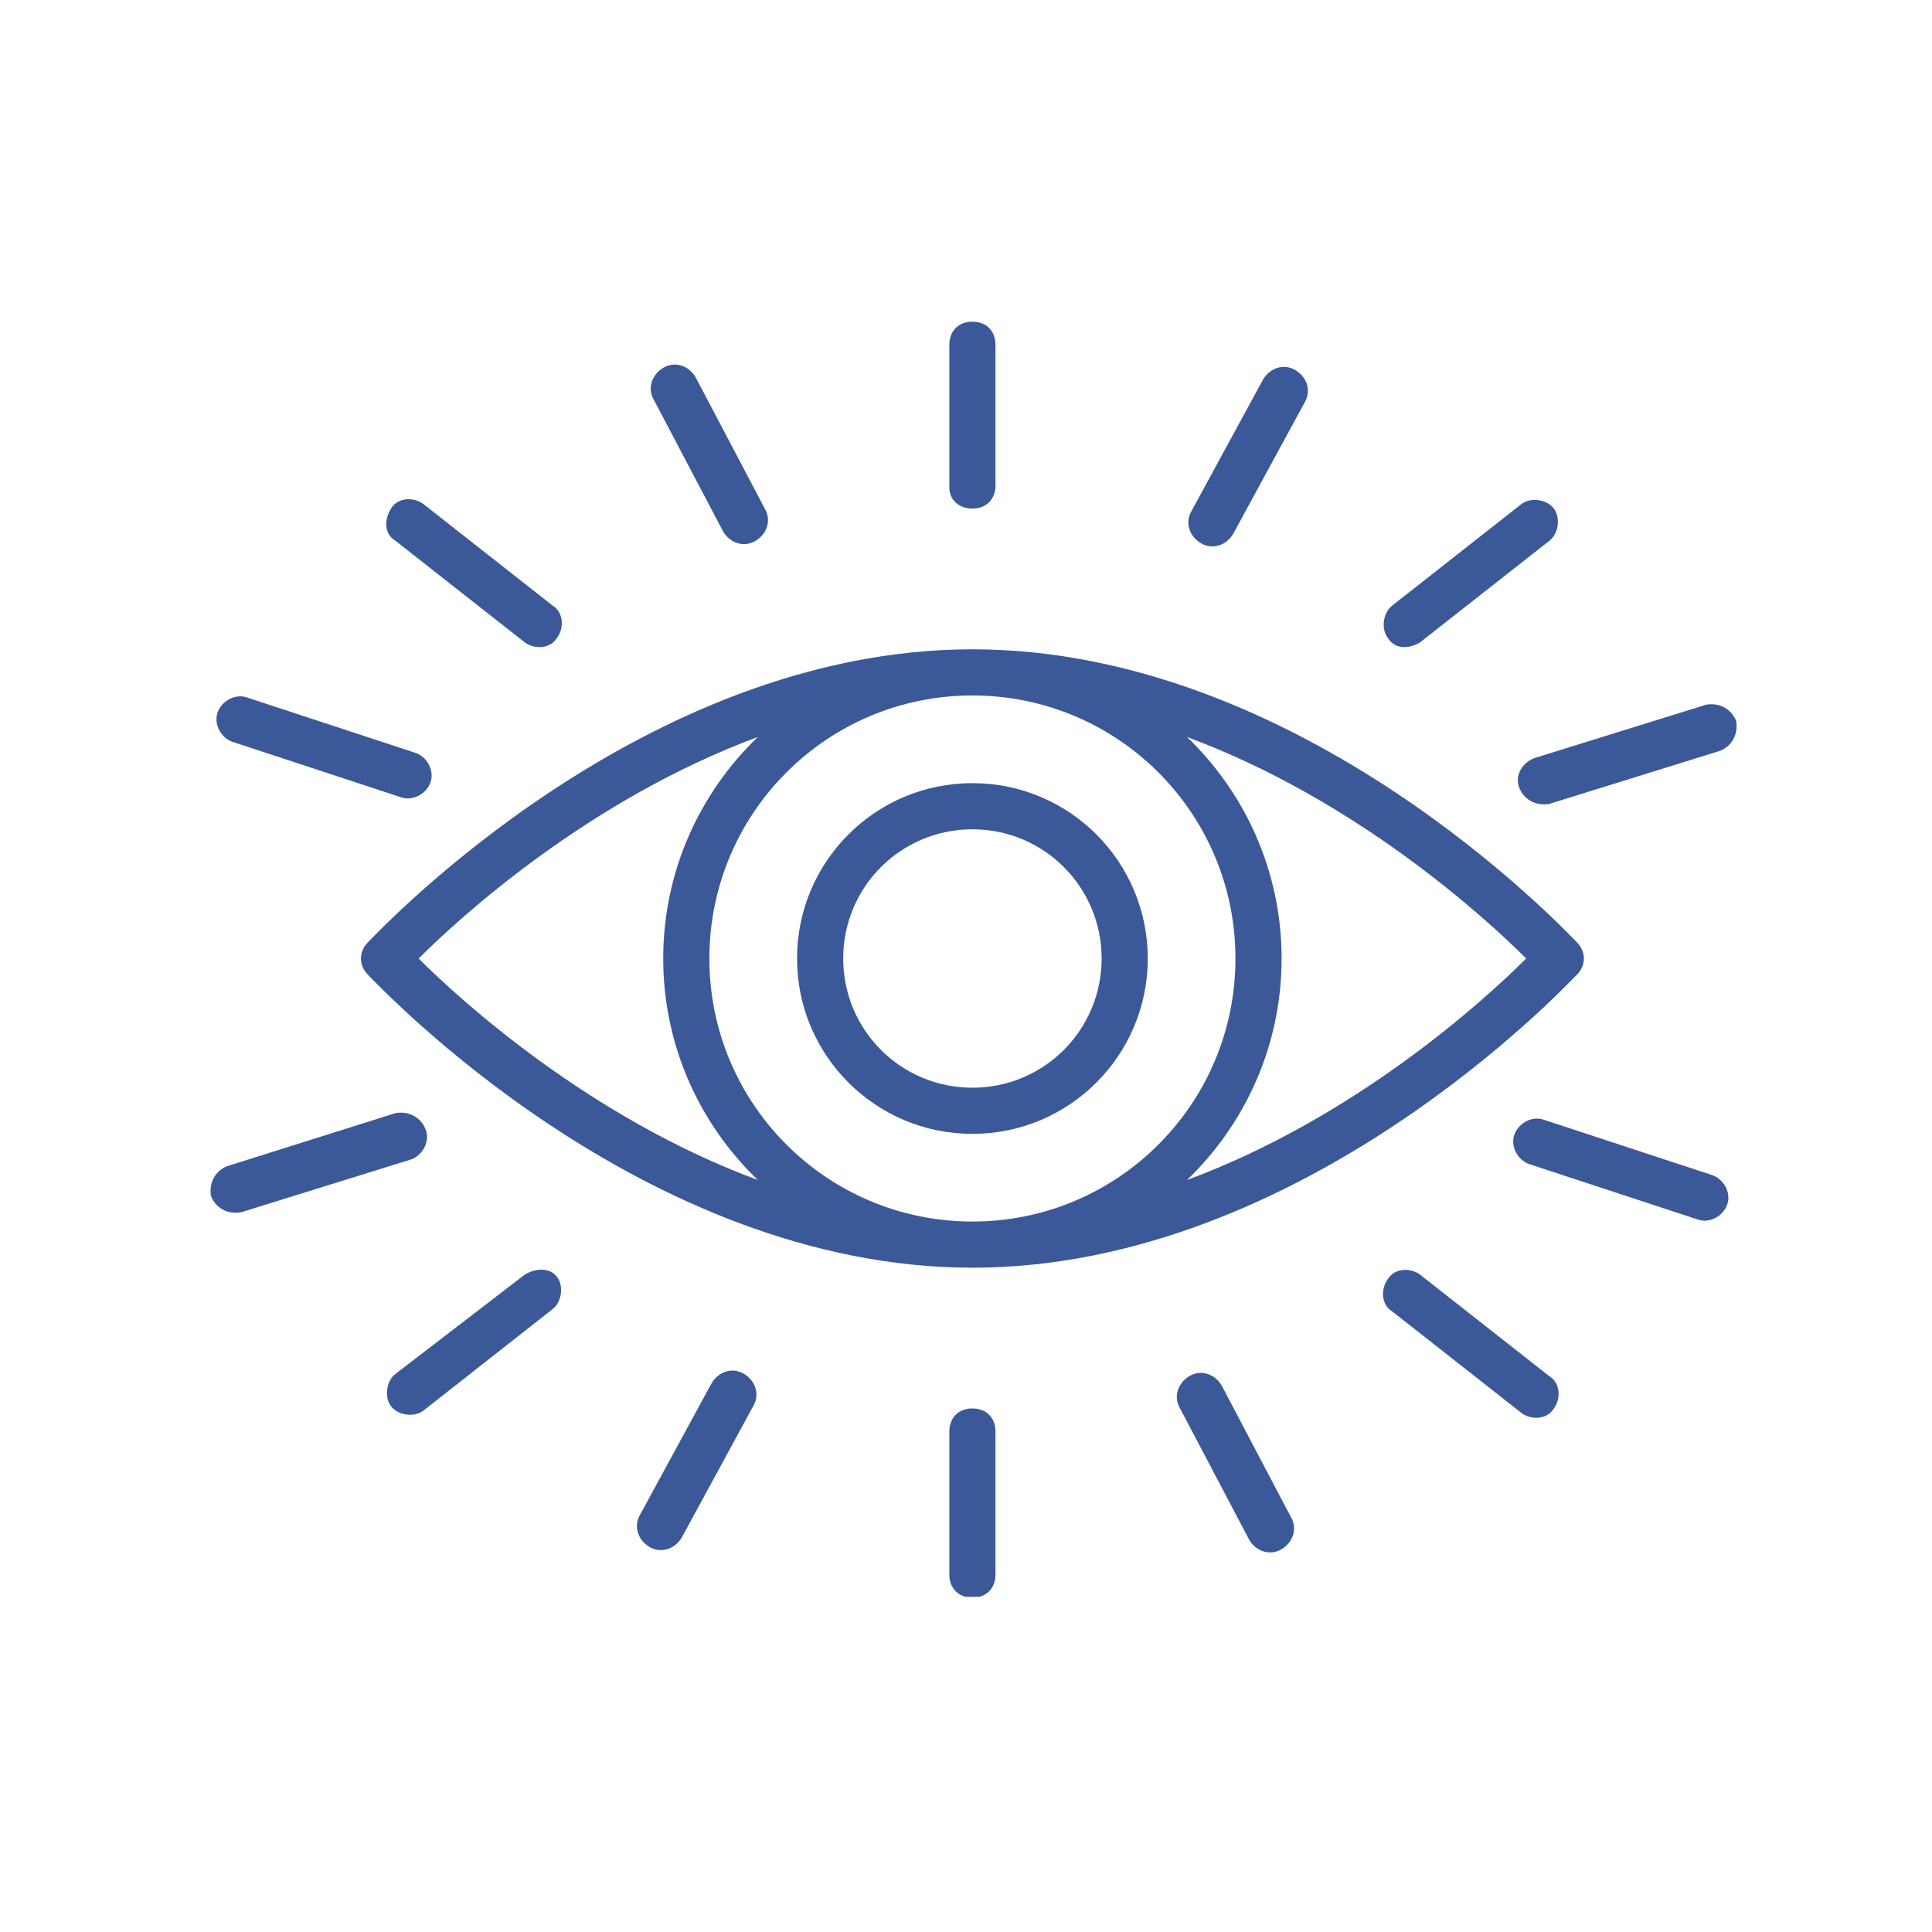
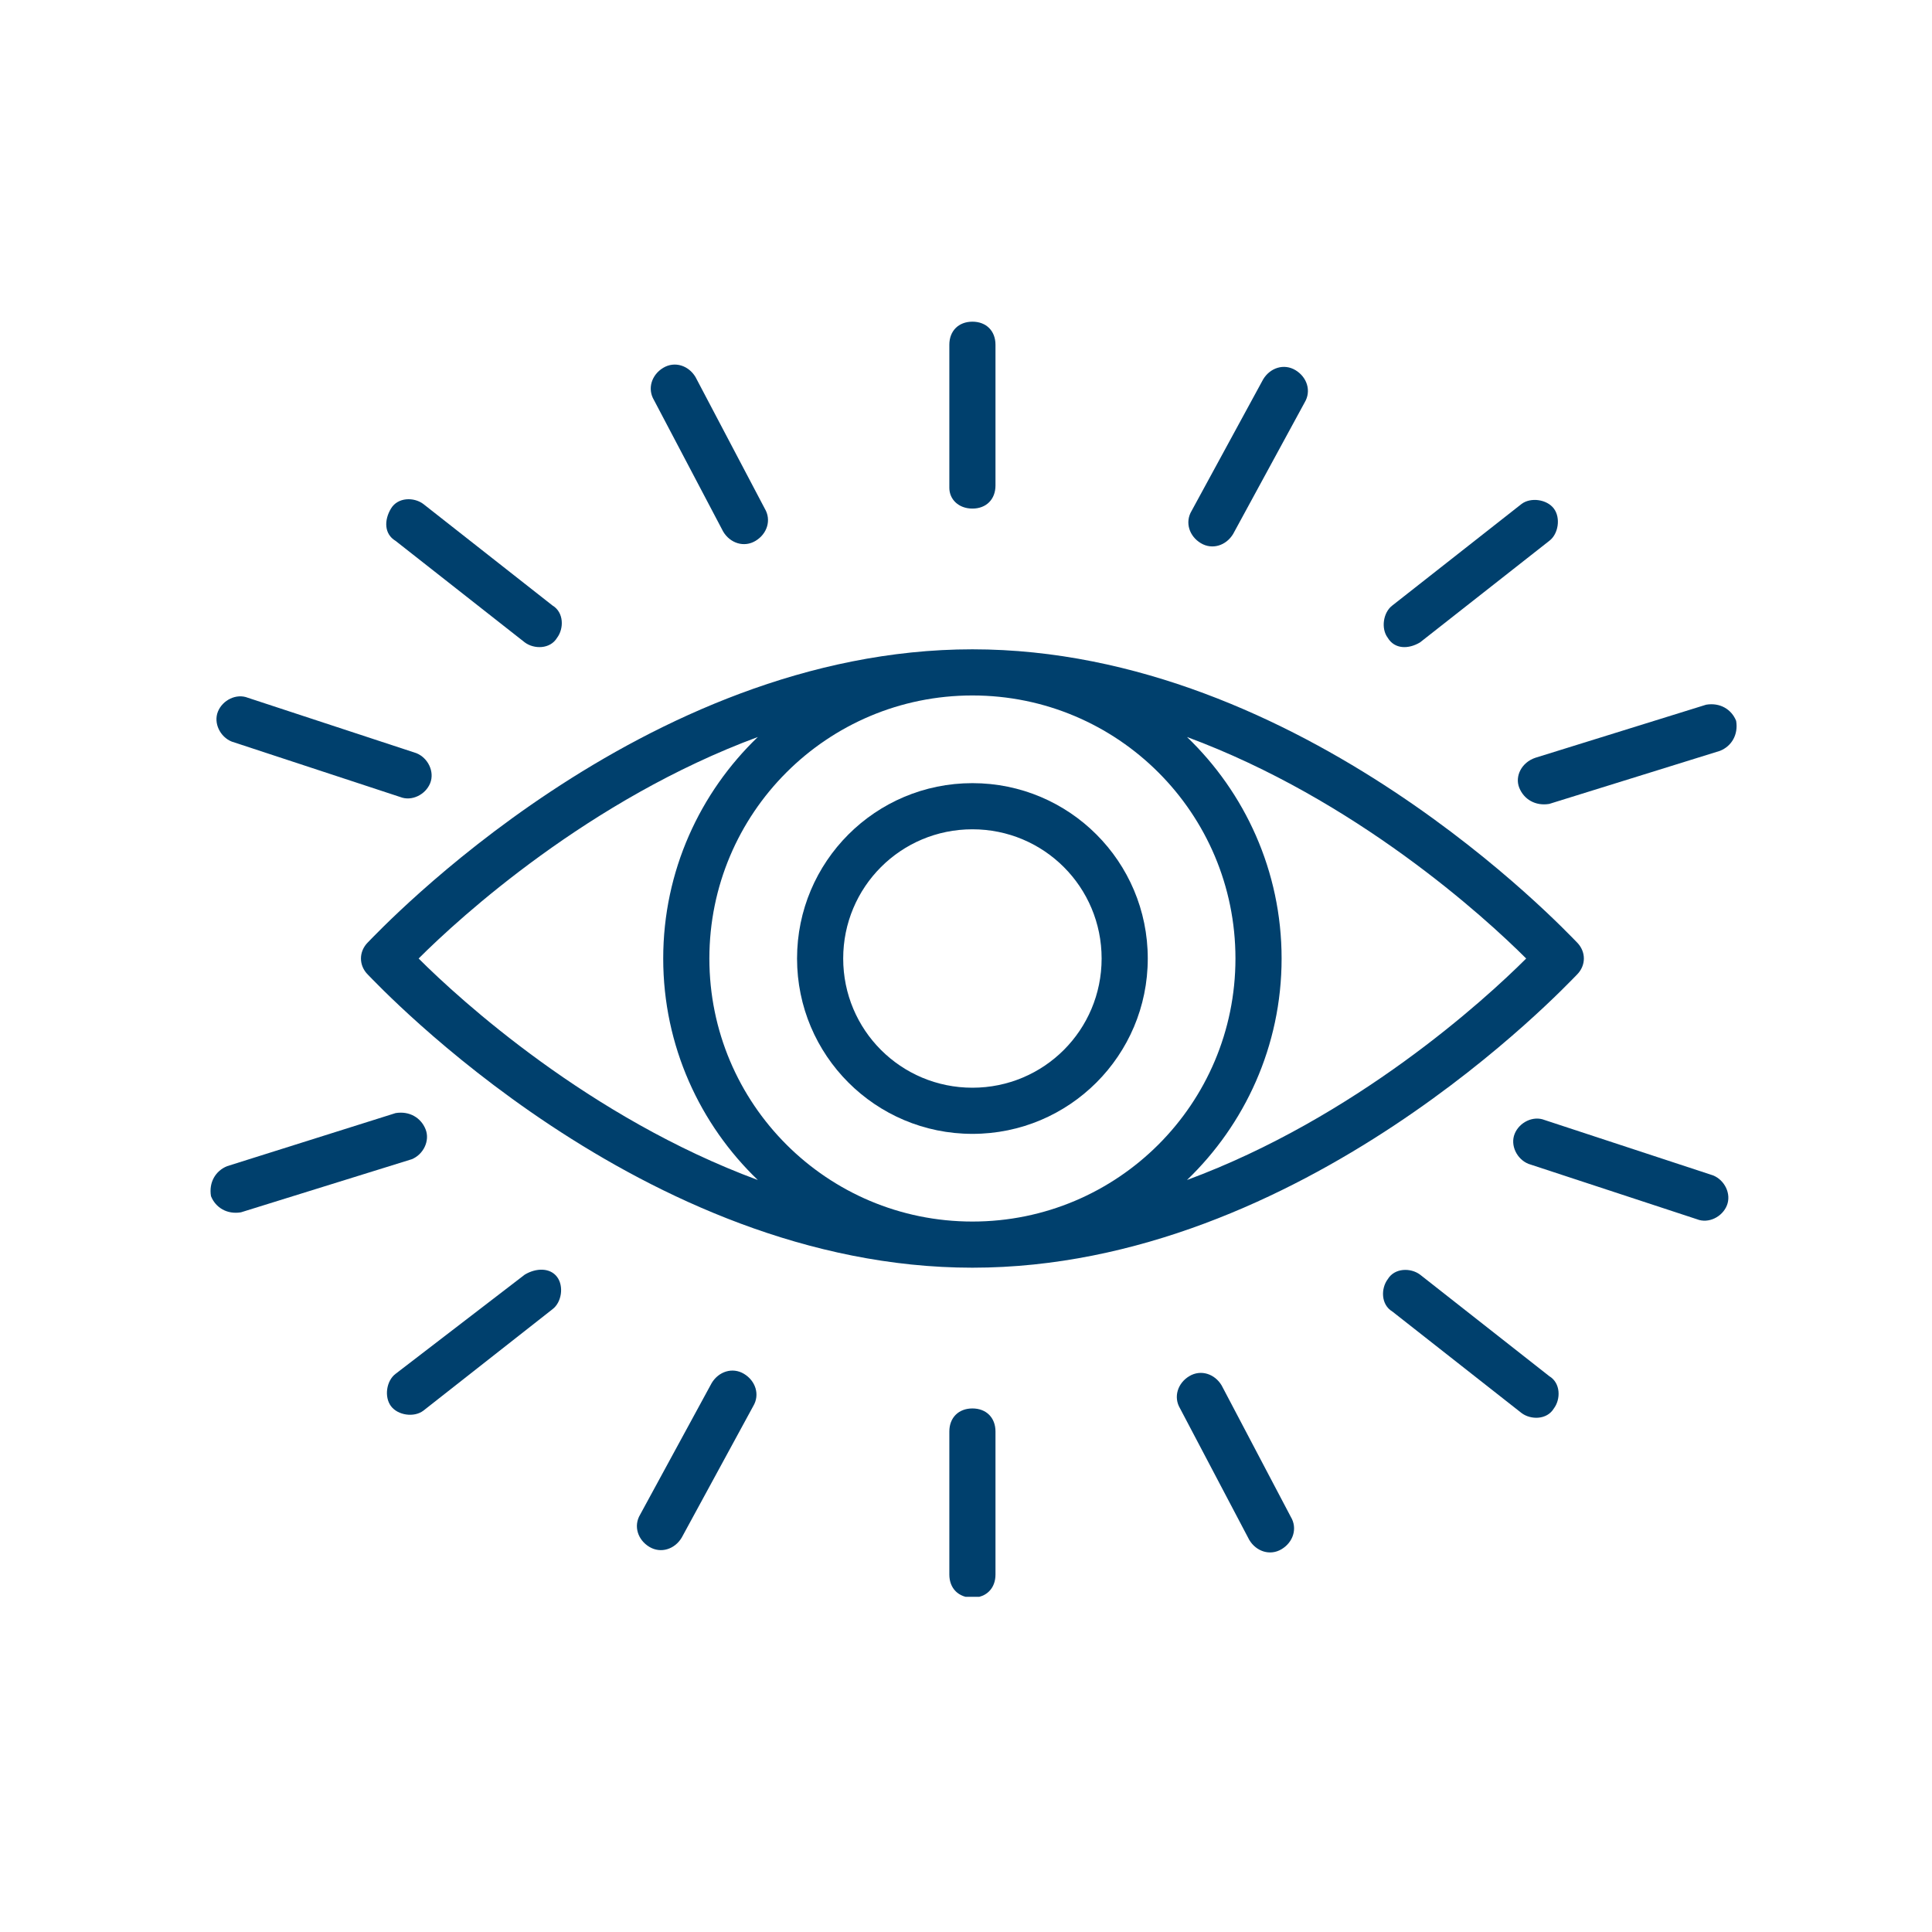
<svg xmlns="http://www.w3.org/2000/svg" width="500" zoomAndPan="magnify" viewBox="0 0 375 375" height="500" preserveAspectRatio="xMidYMid meet" version="1.0">
  <defs>
-     <clipPath id="d43e479d41">
+     <clipPath id="654019f514">
      <path d="M 184 62.438 L 194 62.438 L 194 99 L 184 99 Z M 184 62.438 " clip-rule="nonzero" />
    </clipPath>
-     <clipPath id="0c4812b5e1">
+     <clipPath id="27090f65f2">
      <path d="M 184 273 L 194 273 L 194 309.938 L 184 309.938 Z M 184 273 " clip-rule="nonzero" />
    </clipPath>
-     <clipPath id="f8ce57153b">
+     <clipPath id="5cfa786f23">
      <path d="M 294 136 L 337.438 136 L 337.438 157 L 294 157 Z M 294 136 " clip-rule="nonzero" />
    </clipPath>
-     <clipPath id="e566136b0a">
+     <clipPath id="3a7d7db1fd">
      <path d="M 40.438 215 L 83 215 L 83 236 L 40.438 236 Z M 40.438 215 " clip-rule="nonzero" />
    </clipPath>
  </defs>
-   <g clip-path="url(#d43e479d41)">
-     <path fill="#3b5998" d="M 188.746 98.715 C 191.43 98.715 193.223 96.922 193.223 94.234 L 193.223 66.918 C 193.223 64.23 191.43 62.438 188.746 62.438 C 186.059 62.438 184.266 64.23 184.266 66.918 L 184.266 94.684 C 184.266 96.922 186.059 98.715 188.746 98.715 Z M 188.746 98.715 " fill-opacity="1" fill-rule="nonzero" />
+   <g clip-path="url(#654019f514)">
+     <path fill="#00406d" d="M 188.746 98.715 C 191.43 98.715 193.223 96.922 193.223 94.234 L 193.223 66.918 C 193.223 64.23 191.43 62.438 188.746 62.438 C 186.059 62.438 184.266 64.23 184.266 66.918 L 184.266 94.684 C 184.266 96.922 186.059 98.715 188.746 98.715 Z M 188.746 98.715 " fill-opacity="1" fill-rule="nonzero" />
  </g>
-   <g clip-path="url(#0c4812b5e1)">
-     <path fill="#3b5998" d="M 188.746 273.379 C 186.059 273.379 184.266 275.168 184.266 277.855 L 184.266 305.621 C 184.266 308.309 186.059 310.102 188.746 310.102 C 191.43 310.102 193.223 308.309 193.223 305.621 L 193.223 277.855 C 193.223 275.168 191.43 273.379 188.746 273.379 Z M 188.746 273.379 " fill-opacity="1" fill-rule="nonzero" />
+   <g clip-path="url(#27090f65f2)">
+     <path fill="#00406d" d="M 188.746 273.379 C 186.059 273.379 184.266 275.168 184.266 277.855 L 184.266 305.621 C 184.266 308.309 186.059 310.102 188.746 310.102 C 191.43 310.102 193.223 308.309 193.223 305.621 L 193.223 277.855 C 193.223 275.168 191.43 273.379 188.746 273.379 Z M 188.746 273.379 " fill-opacity="1" fill-rule="nonzero" />
  </g>
-   <path fill="#3b5998" d="M 275.629 124.688 L 300.707 104.984 C 302.5 103.641 302.949 100.504 301.605 98.715 C 300.262 96.922 297.125 96.473 295.336 97.816 L 270.254 117.523 C 268.461 118.867 268.016 122.004 269.359 123.793 C 270.703 126.031 273.391 126.031 275.629 124.688 Z M 275.629 124.688 " fill-opacity="1" fill-rule="nonzero" />
-   <path fill="#3b5998" d="M 101.859 247.402 L 76.781 266.66 C 74.988 268.004 74.543 271.137 75.887 272.93 C 77.227 274.723 80.363 275.168 82.156 273.824 L 107.234 254.121 C 109.027 252.777 109.473 249.641 108.129 247.852 C 106.785 246.059 104.102 246.059 101.859 247.402 Z M 101.859 247.402 " fill-opacity="1" fill-rule="nonzero" />
-   <path fill="#3b5998" d="M 275.629 247.402 C 273.836 246.059 270.703 246.059 269.359 248.297 C 268.016 250.09 268.016 253.223 270.254 254.566 L 295.336 274.273 C 297.125 275.617 300.262 275.617 301.605 273.379 C 302.949 271.586 302.949 268.449 300.707 267.109 Z M 275.629 247.402 " fill-opacity="1" fill-rule="nonzero" />
-   <path fill="#3b5998" d="M 101.859 124.688 C 103.652 126.031 106.785 126.031 108.129 123.793 C 109.473 122.004 109.473 118.867 107.234 117.523 L 82.156 97.816 C 80.363 96.473 77.227 96.473 75.887 98.715 C 74.543 100.953 74.543 103.641 76.781 104.984 Z M 101.859 124.688 " fill-opacity="1" fill-rule="nonzero" />
-   <path fill="#3b5998" d="M 233.082 105.43 C 235.32 106.773 238.008 105.879 239.352 103.641 L 253.234 78.113 C 254.578 75.875 253.684 73.188 251.445 71.844 C 249.203 70.5 246.52 71.395 245.176 73.633 L 231.289 99.16 C 229.945 101.402 230.844 104.09 233.082 105.43 Z M 233.082 105.43 " fill-opacity="1" fill-rule="nonzero" />
-   <path fill="#3b5998" d="M 144.406 266.66 C 142.168 265.316 139.48 266.211 138.137 268.449 L 124.254 293.98 C 122.91 296.219 123.805 298.906 126.043 300.25 C 128.285 301.594 130.973 300.695 132.316 298.457 L 146.199 272.93 C 147.543 270.691 146.645 268.004 144.406 266.66 Z M 144.406 266.66 " fill-opacity="1" fill-rule="nonzero" />
-   <path fill="#3b5998" d="M 332.508 228.145 L 299.812 217.395 C 297.574 216.5 294.887 217.844 293.992 220.082 C 293.094 222.32 294.438 225.008 296.676 225.906 L 329.371 236.652 C 331.609 237.551 334.297 236.207 335.191 233.965 C 336.09 231.727 334.746 229.039 332.508 228.145 Z M 332.508 228.145 " fill-opacity="1" fill-rule="nonzero" />
-   <path fill="#3b5998" d="M 44.984 143.945 L 77.676 154.695 C 79.914 155.59 82.602 154.246 83.5 152.008 C 84.395 149.77 83.051 147.082 80.812 146.188 L 48.117 135.438 C 45.879 134.543 43.191 135.887 42.297 138.125 C 41.398 140.363 42.742 143.051 44.984 143.945 Z M 44.984 143.945 " fill-opacity="1" fill-rule="nonzero" />
-   <g clip-path="url(#f8ce57153b)">
-     <path fill="#3b5998" d="M 294.887 152.902 C 295.781 155.145 298.02 156.488 300.707 156.039 L 333.848 145.738 C 336.09 144.844 337.434 142.605 336.984 139.918 C 336.09 137.676 333.848 136.332 331.164 136.781 L 298.02 147.082 C 295.336 147.977 293.992 150.664 294.887 152.902 Z M 294.887 152.902 " fill-opacity="1" fill-rule="nonzero" />
+   <path fill="#00406d" d="M 275.629 124.688 L 300.707 104.984 C 302.5 103.641 302.949 100.504 301.605 98.715 C 300.262 96.922 297.125 96.473 295.336 97.816 L 270.254 117.523 C 268.461 118.867 268.016 122.004 269.359 123.793 C 270.703 126.031 273.391 126.031 275.629 124.688 Z M 275.629 124.688 " fill-opacity="1" fill-rule="nonzero" />
+   <path fill="#00406d" d="M 101.859 247.402 L 76.781 266.66 C 74.988 268.004 74.543 271.137 75.887 272.93 C 77.227 274.723 80.363 275.168 82.156 273.824 L 107.234 254.121 C 109.027 252.777 109.473 249.641 108.129 247.852 C 106.785 246.059 104.102 246.059 101.859 247.402 Z M 101.859 247.402 " fill-opacity="1" fill-rule="nonzero" />
+   <path fill="#00406d" d="M 275.629 247.402 C 273.836 246.059 270.703 246.059 269.359 248.297 C 268.016 250.09 268.016 253.223 270.254 254.566 L 295.336 274.273 C 297.125 275.617 300.262 275.617 301.605 273.379 C 302.949 271.586 302.949 268.449 300.707 267.109 Z M 275.629 247.402 " fill-opacity="1" fill-rule="nonzero" />
+   <path fill="#00406d" d="M 101.859 124.688 C 103.652 126.031 106.785 126.031 108.129 123.793 C 109.473 122.004 109.473 118.867 107.234 117.523 L 82.156 97.816 C 80.363 96.473 77.227 96.473 75.887 98.715 C 74.543 100.953 74.543 103.641 76.781 104.984 Z M 101.859 124.688 " fill-opacity="1" fill-rule="nonzero" />
+   <path fill="#00406d" d="M 233.082 105.43 C 235.32 106.773 238.008 105.879 239.352 103.641 L 253.234 78.113 C 254.578 75.875 253.684 73.188 251.445 71.844 C 249.203 70.5 246.52 71.395 245.176 73.633 L 231.289 99.16 C 229.945 101.402 230.844 104.09 233.082 105.43 Z M 233.082 105.43 " fill-opacity="1" fill-rule="nonzero" />
+   <path fill="#00406d" d="M 144.406 266.66 C 142.168 265.316 139.48 266.211 138.137 268.449 L 124.254 293.98 C 122.91 296.219 123.805 298.906 126.043 300.25 C 128.285 301.594 130.973 300.695 132.316 298.457 L 146.199 272.93 C 147.543 270.691 146.645 268.004 144.406 266.66 Z M 144.406 266.66 " fill-opacity="1" fill-rule="nonzero" />
+   <path fill="#00406d" d="M 332.508 228.145 L 299.812 217.395 C 297.574 216.5 294.887 217.844 293.992 220.082 C 293.094 222.32 294.438 225.008 296.676 225.906 L 329.371 236.652 C 331.609 237.551 334.297 236.207 335.191 233.965 C 336.09 231.727 334.746 229.039 332.508 228.145 Z M 332.508 228.145 " fill-opacity="1" fill-rule="nonzero" />
+   <path fill="#00406d" d="M 44.984 143.945 L 77.676 154.695 C 79.914 155.59 82.602 154.246 83.5 152.008 C 84.395 149.77 83.051 147.082 80.812 146.188 L 48.117 135.438 C 45.879 134.543 43.191 135.887 42.297 138.125 C 41.398 140.363 42.742 143.051 44.984 143.945 Z M 44.984 143.945 " fill-opacity="1" fill-rule="nonzero" />
+   <g clip-path="url(#5cfa786f23)">
+     <path fill="#00406d" d="M 294.887 152.902 C 295.781 155.145 298.02 156.488 300.707 156.039 L 333.848 145.738 C 336.09 144.844 337.434 142.605 336.984 139.918 C 336.09 137.676 333.848 136.332 331.164 136.781 L 298.02 147.082 C 295.336 147.977 293.992 150.664 294.887 152.902 Z M 294.887 152.902 " fill-opacity="1" fill-rule="nonzero" />
  </g>
-   <g clip-path="url(#e566136b0a)">
-     <path fill="#3b5998" d="M 82.602 219.188 C 81.707 216.949 79.469 215.605 76.781 216.051 L 44.086 226.352 C 41.848 227.25 40.504 229.488 40.953 232.176 C 41.848 234.414 44.086 235.758 46.773 235.309 L 79.914 225.008 C 82.156 224.113 83.5 221.426 82.602 219.188 Z M 82.602 219.188 " fill-opacity="1" fill-rule="nonzero" />
+   <g clip-path="url(#3a7d7db1fd)">
+     <path fill="#00406d" d="M 82.602 219.188 C 81.707 216.949 79.469 215.605 76.781 216.051 L 44.086 226.352 C 41.848 227.25 40.504 229.488 40.953 232.176 C 41.848 234.414 44.086 235.758 46.773 235.309 L 79.914 225.008 C 82.156 224.113 83.5 221.426 82.602 219.188 Z M 82.602 219.188 " fill-opacity="1" fill-rule="nonzero" />
  </g>
-   <path fill="#3b5998" d="M 237.113 268.898 C 235.77 266.66 233.082 265.766 230.844 267.109 C 228.605 268.449 227.707 271.137 229.051 273.379 L 242.488 298.906 C 243.832 301.145 246.52 302.039 248.758 300.695 C 250.996 299.352 251.891 296.664 250.547 294.426 Z M 237.113 268.898 " fill-opacity="1" fill-rule="nonzero" />
-   <path fill="#3b5998" d="M 140.375 103.191 C 141.719 105.43 144.406 106.328 146.645 104.984 C 148.887 103.641 149.781 100.953 148.438 98.715 L 135 73.188 C 133.66 70.945 130.973 70.051 128.73 71.395 C 126.492 72.738 125.598 75.426 126.941 77.664 Z M 140.375 103.191 " fill-opacity="1" fill-rule="nonzero" />
-   <path fill="#3b5998" d="M 188.746 126.031 C 124.699 126.031 73.645 180.672 71.406 182.91 C 69.613 184.703 69.613 187.391 71.406 189.18 C 73.645 191.418 124.699 246.059 188.746 246.059 C 252.789 246.059 303.844 191.418 306.082 189.18 C 307.875 187.391 307.875 184.703 306.082 182.91 C 303.844 180.672 252.789 126.031 188.746 126.031 Z M 188.746 237.102 C 160.531 237.102 137.688 214.262 137.688 186.047 C 137.688 157.832 160.531 134.988 188.746 134.988 C 216.961 134.988 239.801 157.832 239.801 186.047 C 239.801 214.262 216.961 237.102 188.746 237.102 Z M 147.094 143.051 C 135.898 153.801 128.73 169.027 128.73 186.047 C 128.73 203.062 135.898 218.293 147.094 229.039 C 114.402 216.949 89.32 194.105 81.258 186.047 C 89.32 177.984 114.402 155.145 147.094 143.051 Z M 230.395 229.039 C 241.59 218.293 248.758 203.062 248.758 186.047 C 248.758 169.027 241.59 153.801 230.395 143.051 C 263.09 155.145 288.168 177.984 296.23 186.047 C 288.168 194.105 263.09 216.949 230.395 229.039 Z M 230.395 229.039 " fill-opacity="1" fill-rule="nonzero" />
-   <path fill="#3b5998" d="M 188.746 152.008 C 169.934 152.008 154.707 167.234 154.707 186.047 C 154.707 204.855 169.934 220.082 188.746 220.082 C 207.555 220.082 222.781 204.855 222.781 186.047 C 222.781 167.234 207.555 152.008 188.746 152.008 Z M 188.746 211.125 C 174.859 211.125 163.664 199.93 163.664 186.047 C 163.664 172.16 174.859 160.965 188.746 160.965 C 202.629 160.965 213.824 172.16 213.824 186.047 C 213.824 199.93 202.629 211.125 188.746 211.125 Z M 188.746 211.125 " fill-opacity="1" fill-rule="nonzero" />
+   <path fill="#00406d" d="M 237.113 268.898 C 235.77 266.66 233.082 265.766 230.844 267.109 C 228.605 268.449 227.707 271.137 229.051 273.379 L 242.488 298.906 C 243.832 301.145 246.52 302.039 248.758 300.695 C 250.996 299.352 251.891 296.664 250.547 294.426 Z M 237.113 268.898 " fill-opacity="1" fill-rule="nonzero" />
+   <path fill="#00406d" d="M 140.375 103.191 C 141.719 105.43 144.406 106.328 146.645 104.984 C 148.887 103.641 149.781 100.953 148.438 98.715 L 135 73.188 C 133.66 70.945 130.973 70.051 128.73 71.395 C 126.492 72.738 125.598 75.426 126.941 77.664 Z M 140.375 103.191 " fill-opacity="1" fill-rule="nonzero" />
+   <path fill="#00406d" d="M 188.746 126.031 C 124.699 126.031 73.645 180.672 71.406 182.91 C 69.613 184.703 69.613 187.391 71.406 189.18 C 73.645 191.418 124.699 246.059 188.746 246.059 C 252.789 246.059 303.844 191.418 306.082 189.18 C 307.875 187.391 307.875 184.703 306.082 182.91 C 303.844 180.672 252.789 126.031 188.746 126.031 Z M 188.746 237.102 C 160.531 237.102 137.688 214.262 137.688 186.047 C 137.688 157.832 160.531 134.988 188.746 134.988 C 216.961 134.988 239.801 157.832 239.801 186.047 C 239.801 214.262 216.961 237.102 188.746 237.102 Z M 147.094 143.051 C 135.898 153.801 128.73 169.027 128.73 186.047 C 128.73 203.062 135.898 218.293 147.094 229.039 C 114.402 216.949 89.32 194.105 81.258 186.047 C 89.32 177.984 114.402 155.145 147.094 143.051 Z M 230.395 229.039 C 241.59 218.293 248.758 203.062 248.758 186.047 C 248.758 169.027 241.59 153.801 230.395 143.051 C 263.09 155.145 288.168 177.984 296.23 186.047 C 288.168 194.105 263.09 216.949 230.395 229.039 Z M 230.395 229.039 " fill-opacity="1" fill-rule="nonzero" />
+   <path fill="#00406d" d="M 188.746 152.008 C 169.934 152.008 154.707 167.234 154.707 186.047 C 154.707 204.855 169.934 220.082 188.746 220.082 C 207.555 220.082 222.781 204.855 222.781 186.047 C 222.781 167.234 207.555 152.008 188.746 152.008 Z M 188.746 211.125 C 174.859 211.125 163.664 199.93 163.664 186.047 C 163.664 172.16 174.859 160.965 188.746 160.965 C 202.629 160.965 213.824 172.16 213.824 186.047 C 213.824 199.93 202.629 211.125 188.746 211.125 Z M 188.746 211.125 " fill-opacity="1" fill-rule="nonzero" />
</svg>
